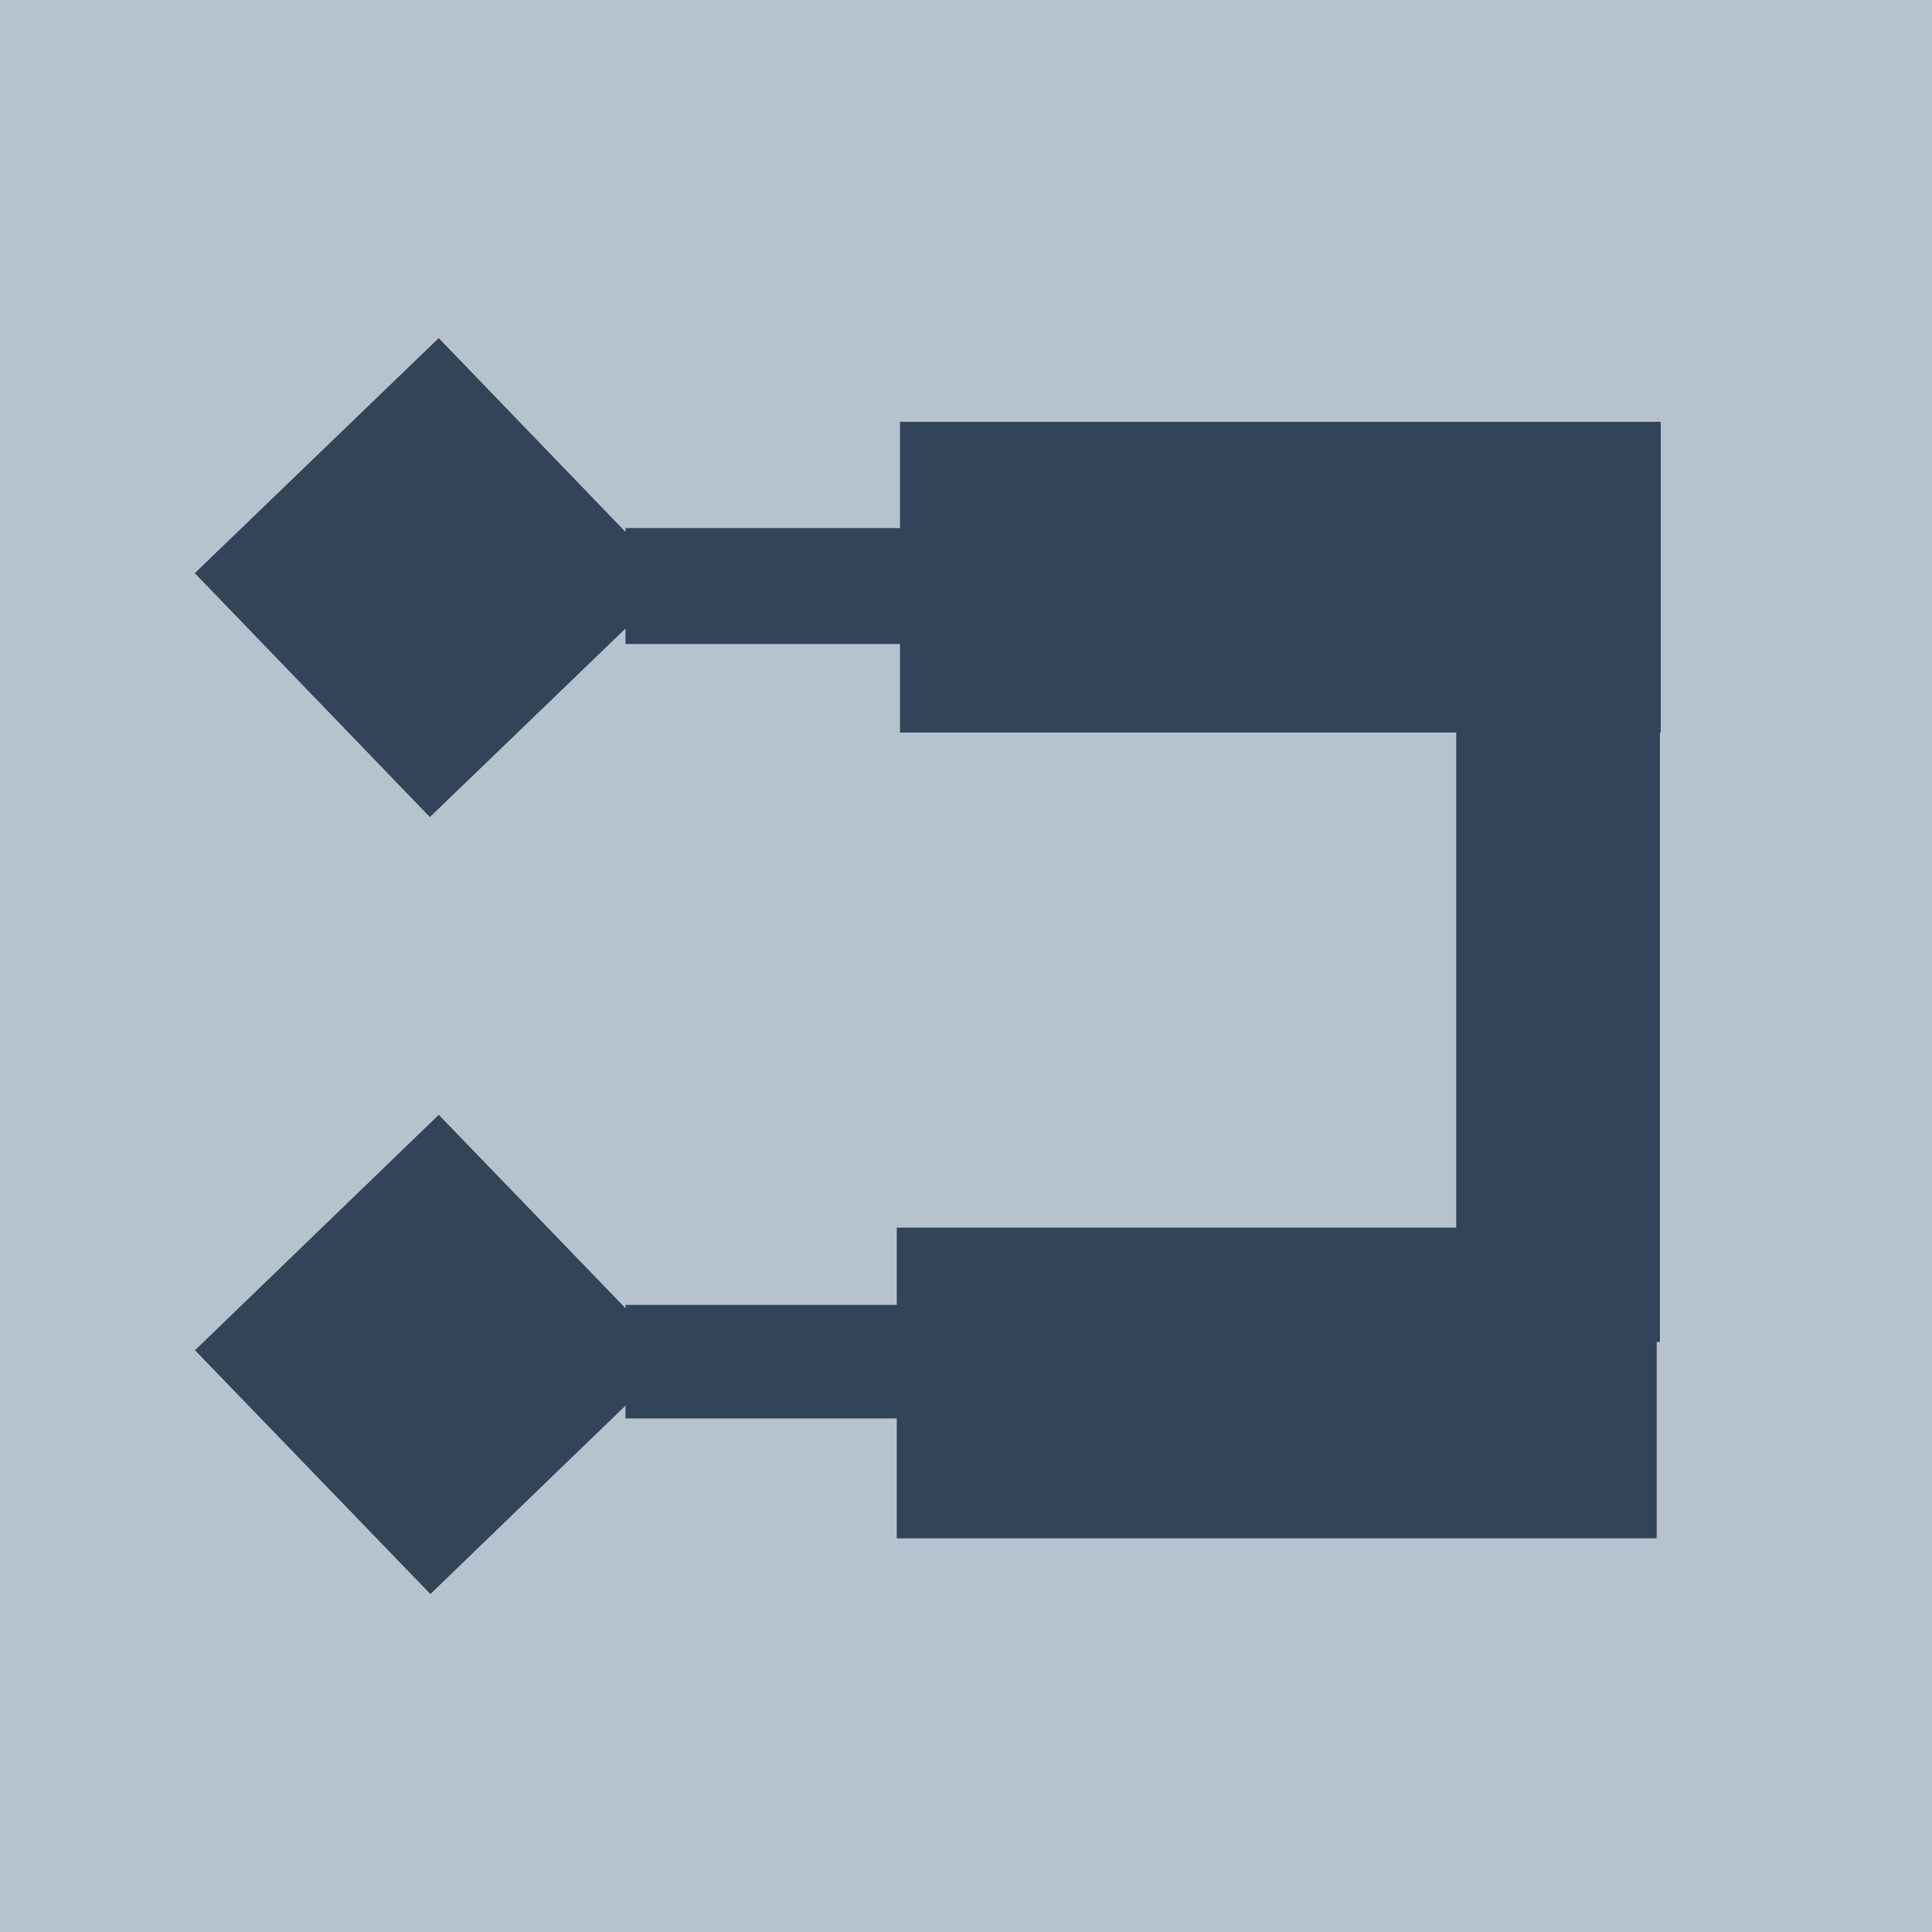
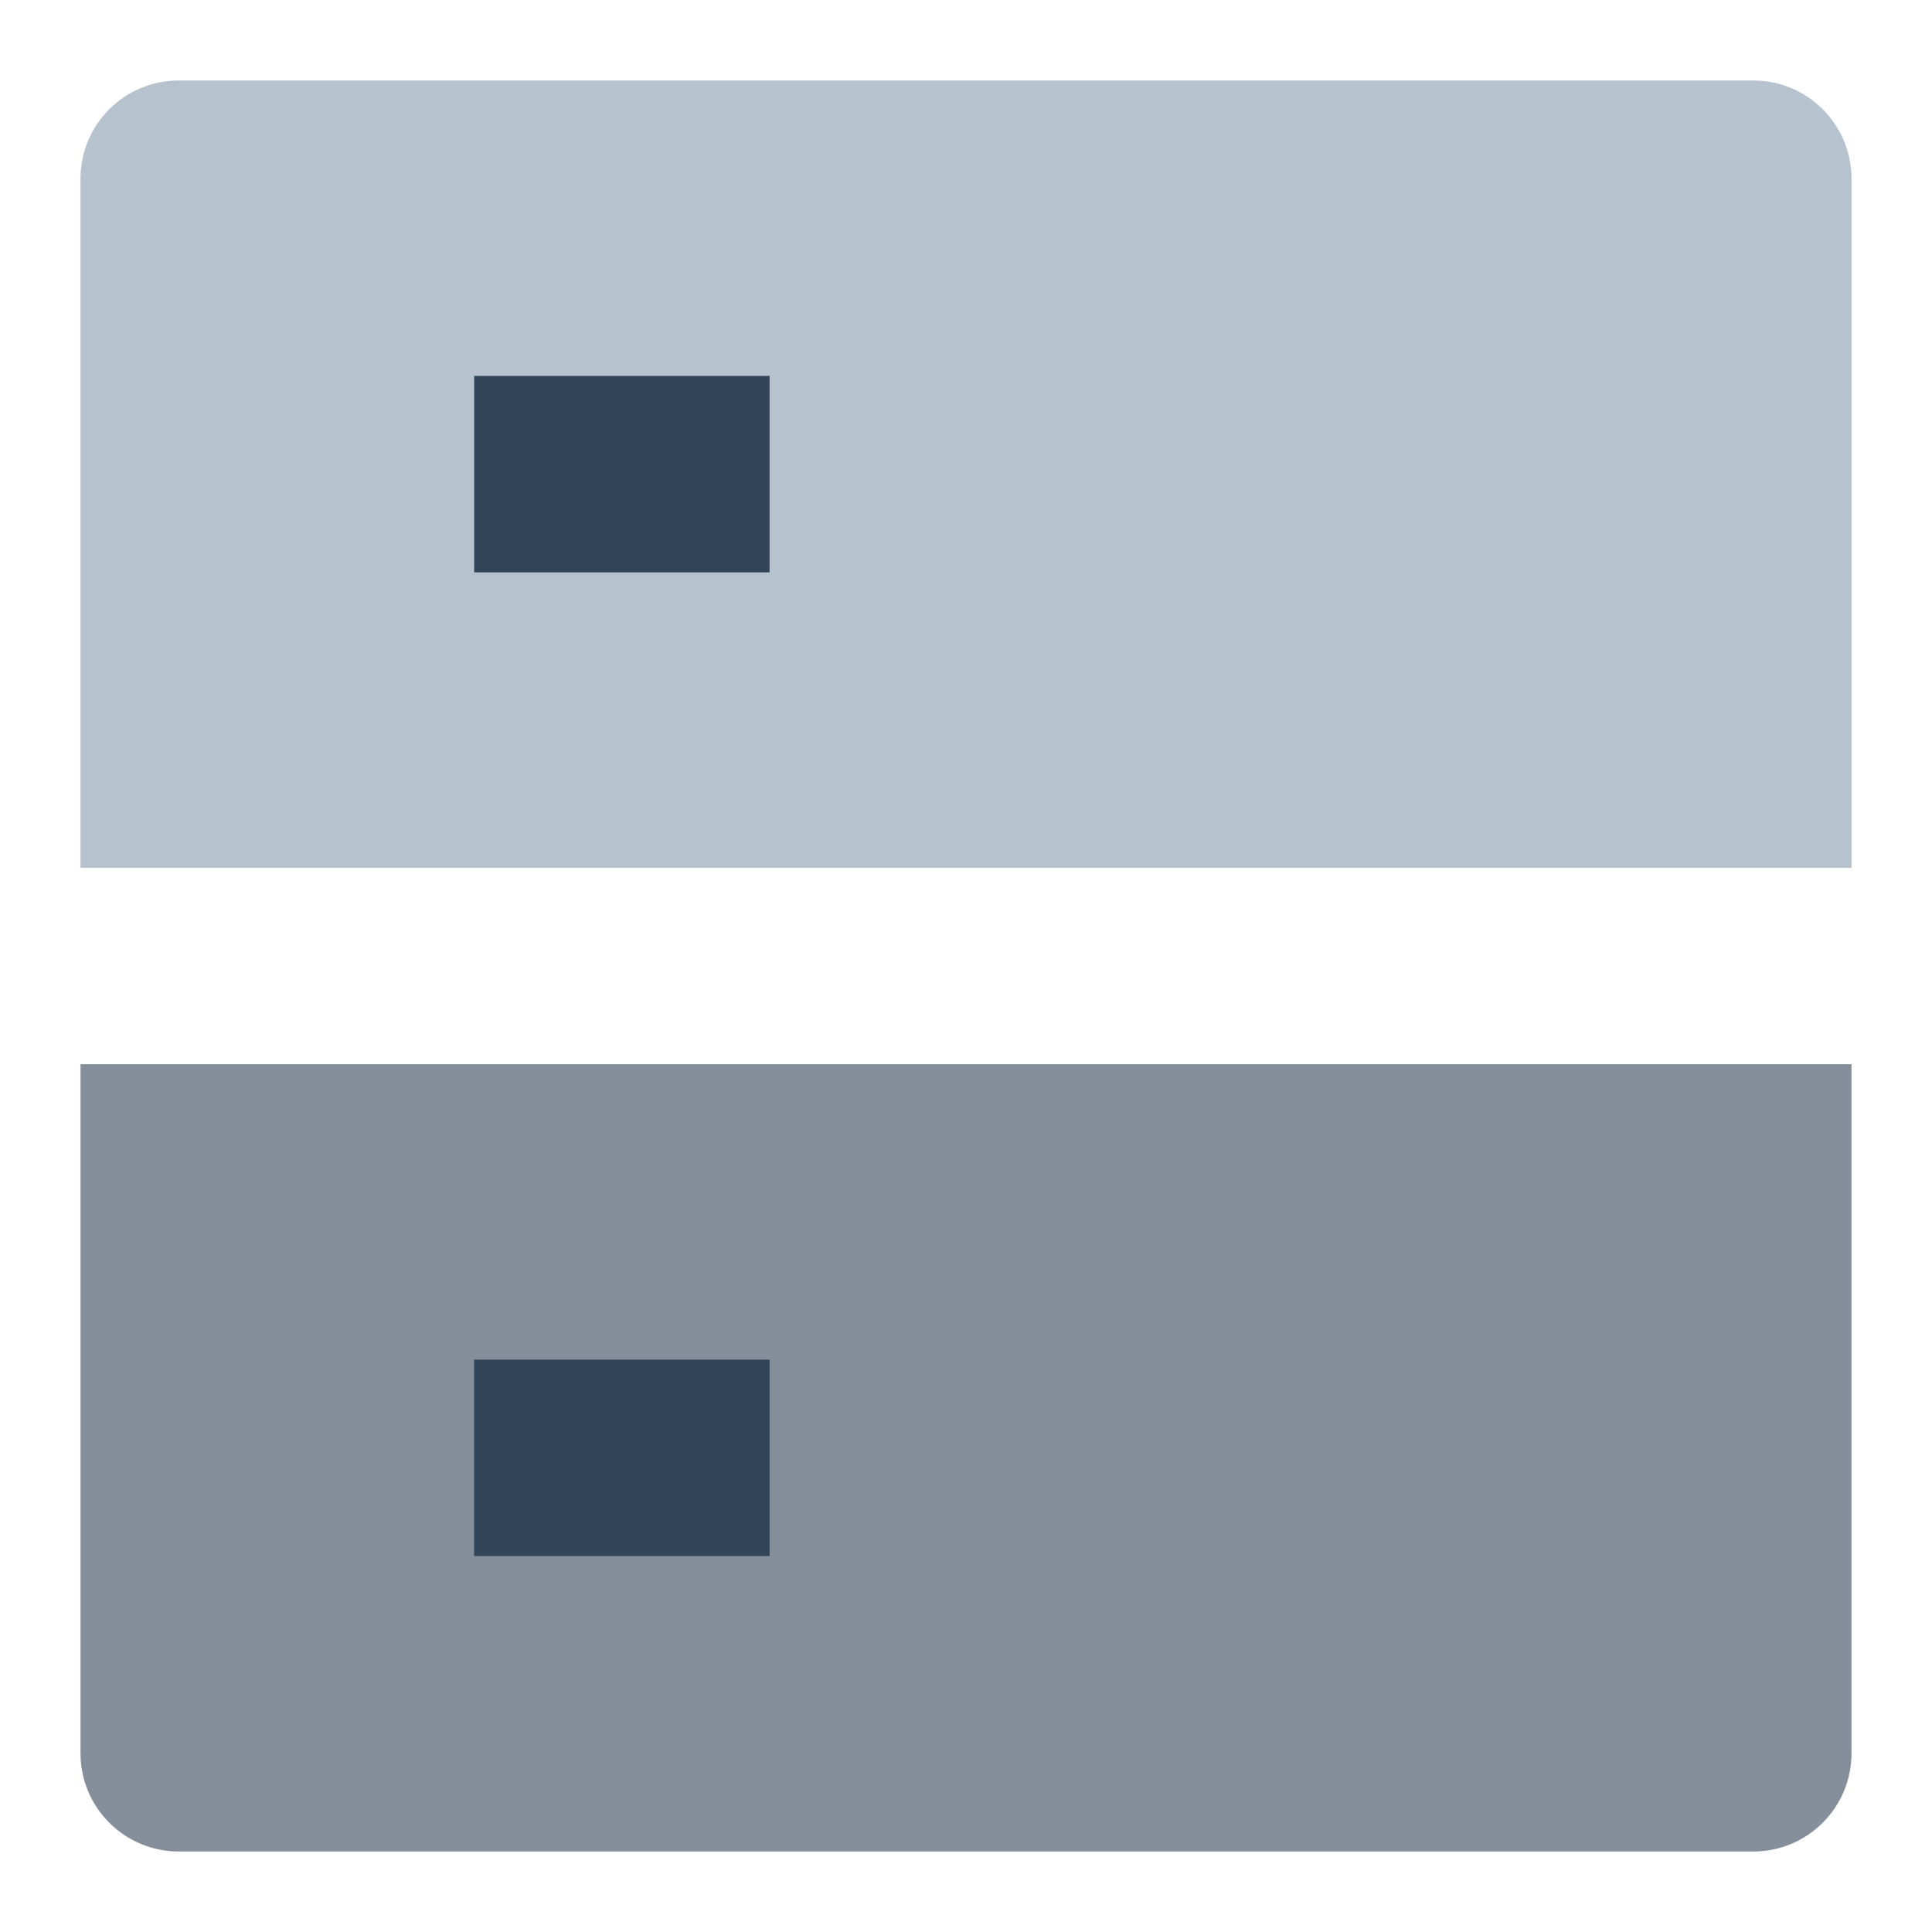
<svg xmlns="http://www.w3.org/2000/svg" id="图层_1" data-name="图层 1" width="24" height="24" viewBox="0 0 24 24">
  <defs>
-     <style>.cls-1{fill:#b6c2cd;}.cls-2{fill:#324558;}</style>
+     <style>.cls-1{fill:#b6c2cd;}.cls-2,.cls-3{fill:#324558;}.cls-2{opacity:0.6;}</style>
  </defs>
-   <rect class="cls-1" width="24" height="24" />
-   <path class="cls-2" d="M11.18,5.24h9.45V9.1H11.18Z" />
-   <path class="cls-2" d="M11.14,15.25h9.44v3.86H11.14Z" />
-   <polygon class="cls-2" points="5.45 4.2 8.37 7.23 5.34 10.15 2.42 7.12 5.45 4.2 5.45 4.2" />
-   <rect class="cls-2" x="18.09" y="9.02" width="2.53" height="7.65" />
-   <rect class="cls-2" x="3.29" y="14.72" width="4.21" height="4.21" transform="translate(-10.17 8.47) rotate(-44)" />
-   <path class="cls-2" d="M11.84,6.56V8H7.77V6.56Zm0,9.65v1.41H7.77V16.21Zm0,0" />
+   <path class="cls-1" d="M2.22,1H21.78A1.22,1.22,0,0,1,23,2.22v8.56H1V2.22A1.22,1.22,0,0,1,2.22,1Z" />
+   <path class="cls-2" d="M1,13.22H23v8.56A1.22,1.22,0,0,1,21.78,23H2.22A1.22,1.22,0,0,1,1,21.78Z" />
+   <rect class="cls-3" x="5.89" y="16.89" width="3.67" height="2.44" />
+   <rect class="cls-3" x="5.89" y="4.67" width="3.67" height="2.44" />
</svg>
